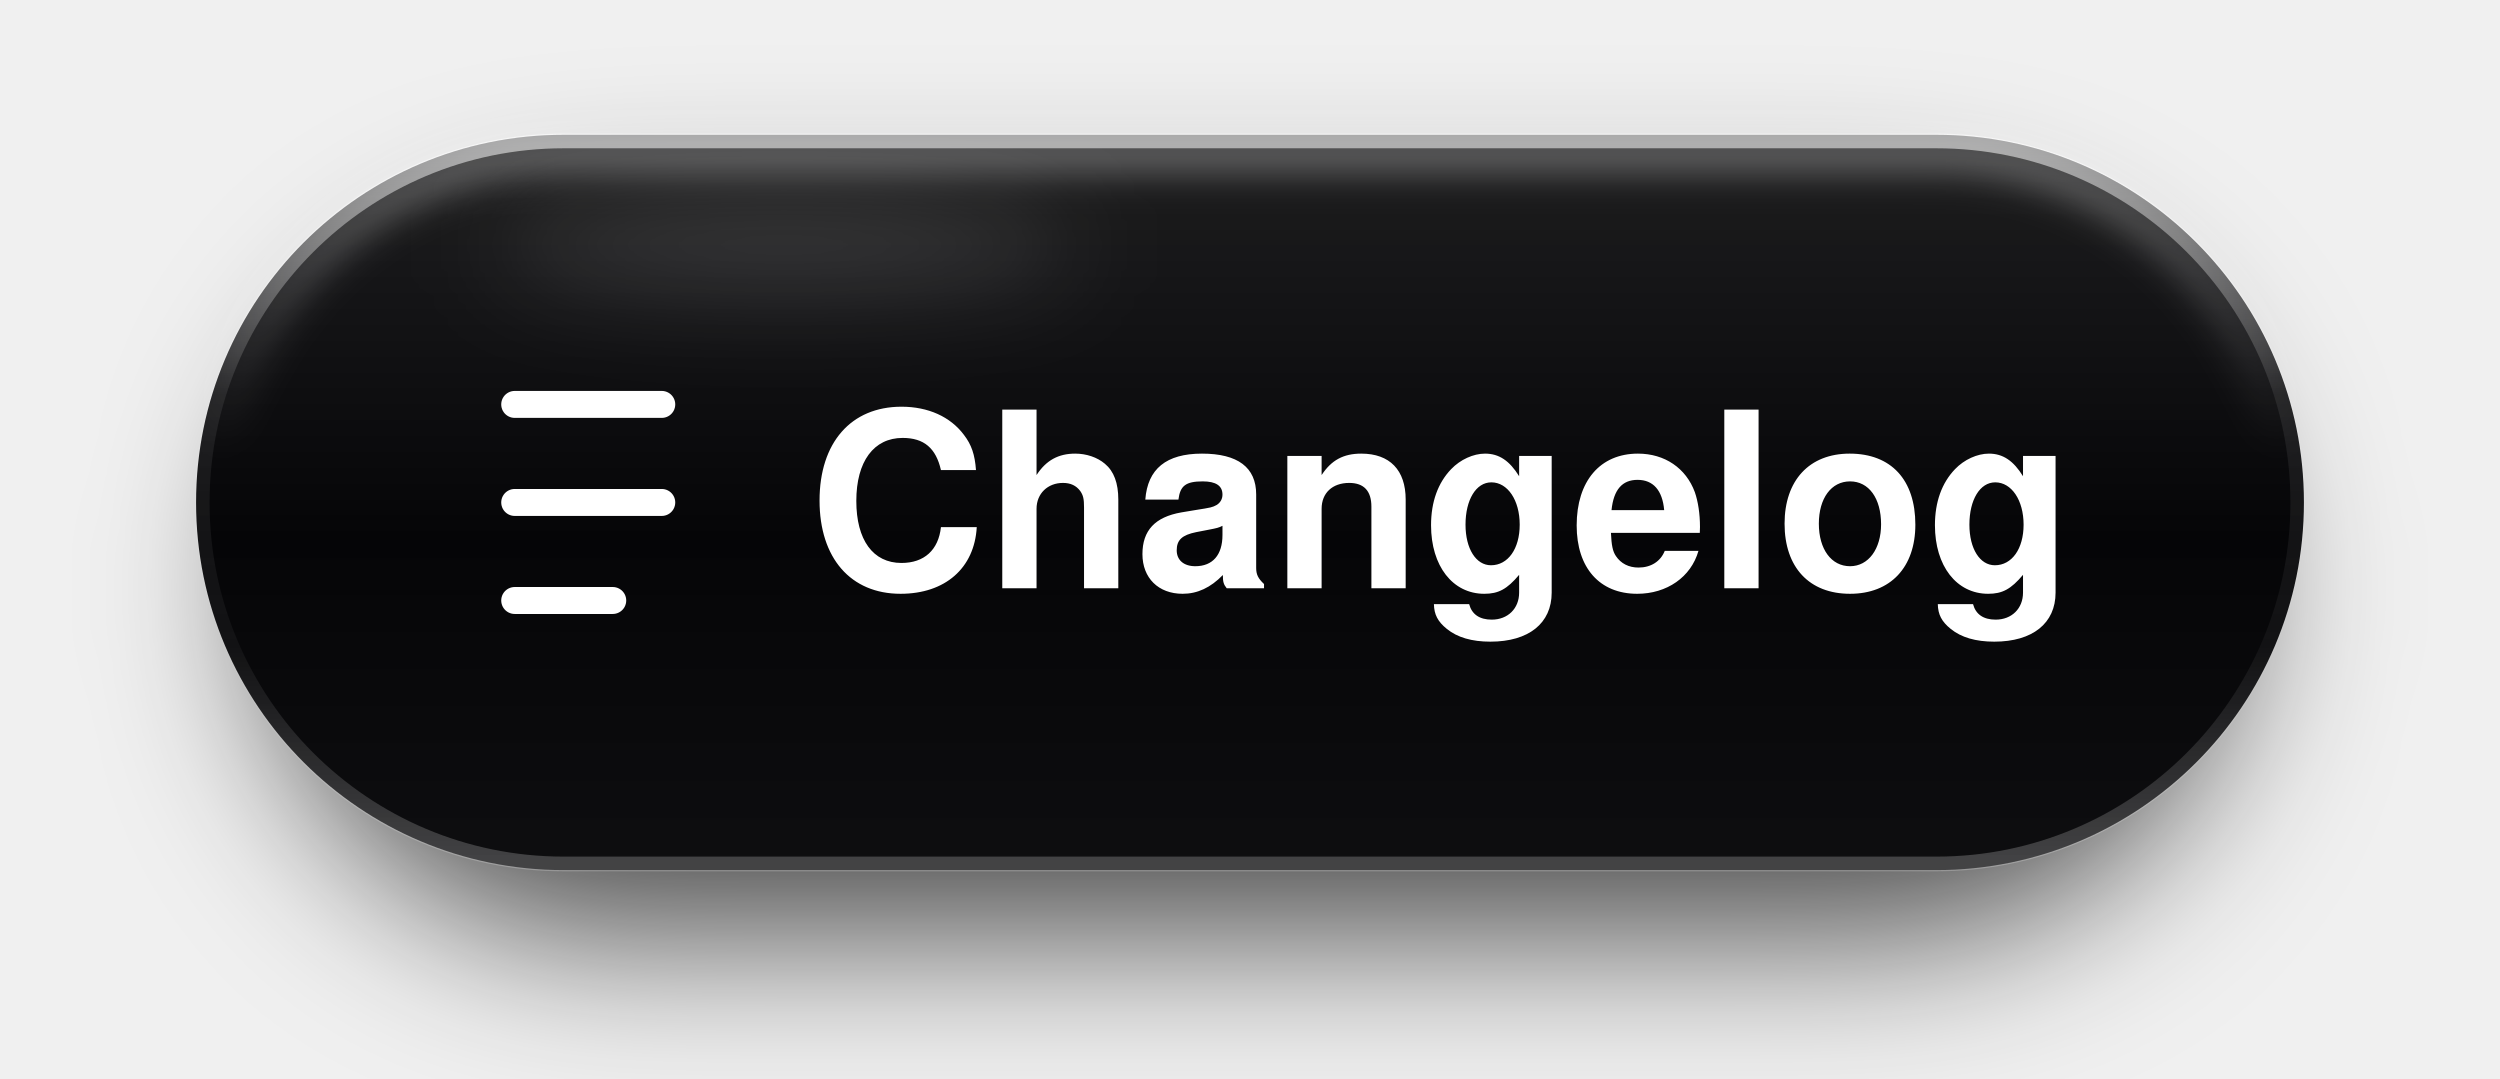
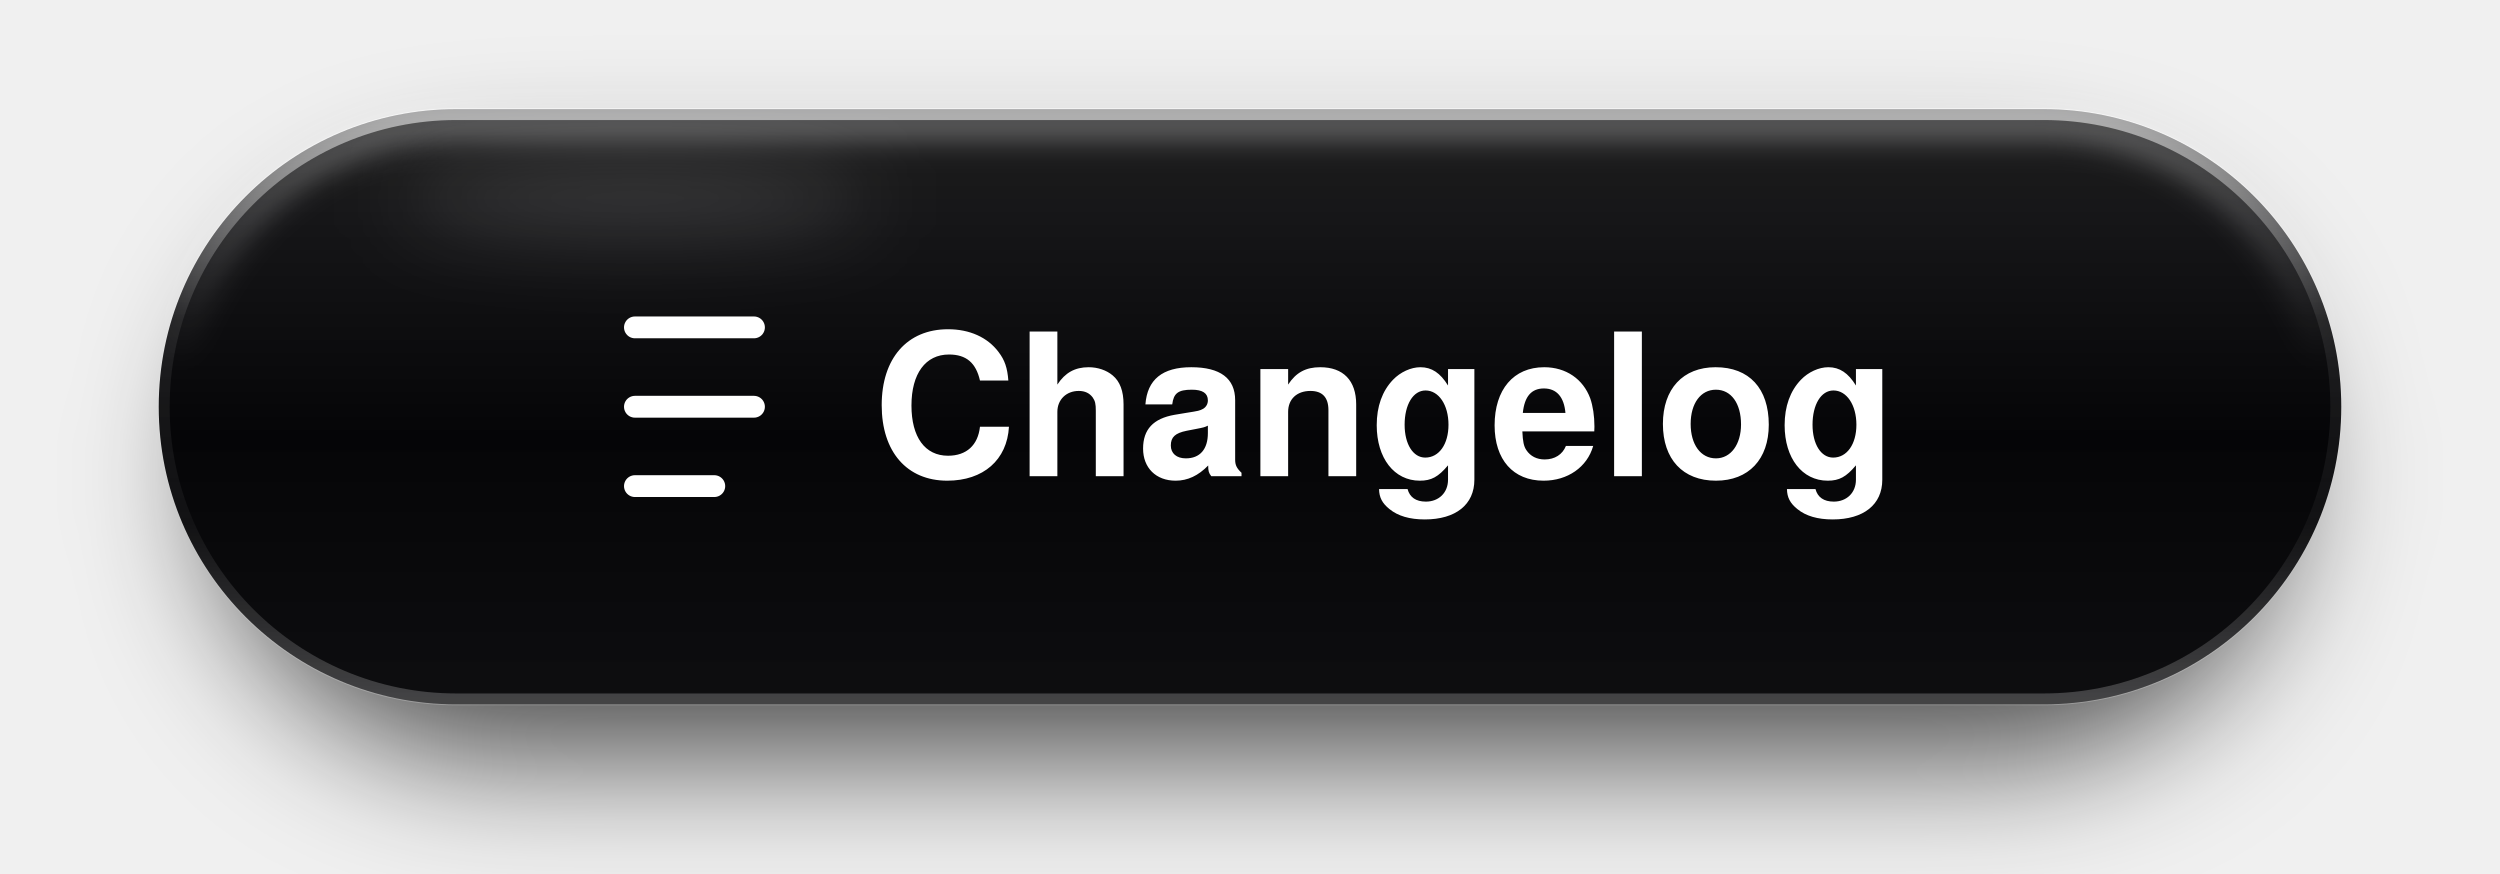
- <svg xmlns="http://www.w3.org/2000/svg" width="204" height="88" viewBox="0 0 204 88" role="img" aria-label="Changelog">
+ <svg xmlns="http://www.w3.org/2000/svg" width="252" height="88" viewBox="64 34 252 88" role="img" aria-label="Changelog">
  <defs>
    <linearGradient id="cFill" x1="0" y1="0" x2="0" y2="1">
      <stop offset="0" stop-color="#ffffff" stop-opacity="0.1" />
      <stop offset="0.55" stop-color="#ffffff" stop-opacity="0" />
      <stop offset="1" stop-color="#ffffff" stop-opacity="0.035" />
    </linearGradient>
    <linearGradient id="cRim" x1="0" y1="0" x2="0" y2="1">
      <stop offset="0" stop-color="#ffffff" stop-opacity="0.55" />
      <stop offset="0.35" stop-color="#ffffff" stop-opacity="0.08" />
      <stop offset="0.7" stop-color="#ffffff" stop-opacity="0.04" />
      <stop offset="1" stop-color="#ffffff" stop-opacity="0.22" />
    </linearGradient>
    <linearGradient id="cInner" x1="0" y1="0" x2="0" y2="1">
      <stop offset="0" stop-color="#ffffff" stop-opacity="0.32" />
      <stop offset="0.42" stop-color="#ffffff" stop-opacity="0" />
    </linearGradient>
    <filter id="cShadow" x="-30%" y="-60%" width="160%" height="220%">
      <feGaussianBlur stdDeviation="7" />
    </filter>
    <filter id="cSoft" x="-10%" y="-30%" width="120%" height="160%">
      <feGaussianBlur stdDeviation="1.4" />
    </filter>
    <filter id="cGlint" x="-50%" y="-200%" width="200%" height="500%">
      <feGaussianBlur stdDeviation="4" />
    </filter>
  </defs>
-   <rect x="22" y="20" width="160" height="56" rx="28.0" fill="#000000" fill-opacity="0.7" filter="url(#cShadow)" />
-   <rect x="16" y="11" width="172" height="60" rx="30.0" fill="#050507" />
-   <rect x="16" y="11" width="172" height="60" rx="30.0" fill="url(#cFill)" />
-   <rect x="17.5" y="12.5" width="169" height="57" rx="28.5" fill="none" stroke="url(#cInner)" stroke-width="3" filter="url(#cSoft)" />
-   <ellipse cx="64.0" cy="20" rx="24" ry="3.5" fill="#ffffff" fill-opacity="0.16" filter="url(#cGlint)" />
-   <rect x="16.5" y="11.5" width="171" height="59" rx="29.5" fill="none" stroke="url(#cRim)" stroke-width="1.2" />
-   <path d="M42 33h12M42 41h12M42 49h8" stroke="#ffffff" stroke-width="2.2" stroke-linecap="round" />
-   <text x="66" y="48" fill="#ffffff" font-size="20" font-weight="600" font-family="-apple-system, BlinkMacSystemFont, 'Segoe UI', Helvetica, Arial, sans-serif">Changelog</text>
+   <rect x="86" y="54" width="208" height="56" rx="28.0" fill="#000000" fill-opacity="0.7" filter="url(#cShadow)" />
+   <rect x="80" y="45" width="220" height="60" rx="30.0" fill="#050507" />
+   <rect x="80" y="45" width="220" height="60" rx="30.0" fill="url(#cFill)" />
+   <rect x="81.5" y="46.5" width="217" height="57" rx="28.5" fill="none" stroke="url(#cInner)" stroke-width="3" filter="url(#cSoft)" />
+   <ellipse cx="128.0" cy="54" rx="24" ry="3.5" fill="#ffffff" fill-opacity="0.16" filter="url(#cGlint)" />
+   <rect x="80.5" y="45.5" width="219" height="59" rx="29.5" fill="none" stroke="url(#cRim)" stroke-width="1.2" />
+   <path d="M128 67h12M128 75h12M128 83h8" stroke="#ffffff" stroke-width="2.2" stroke-linecap="round" />
+   <text x="152" y="82" fill="#ffffff" font-size="20" font-weight="600" font-family="-apple-system, BlinkMacSystemFont, 'Segoe UI', Helvetica, Arial, sans-serif">Changelog</text>
</svg>
